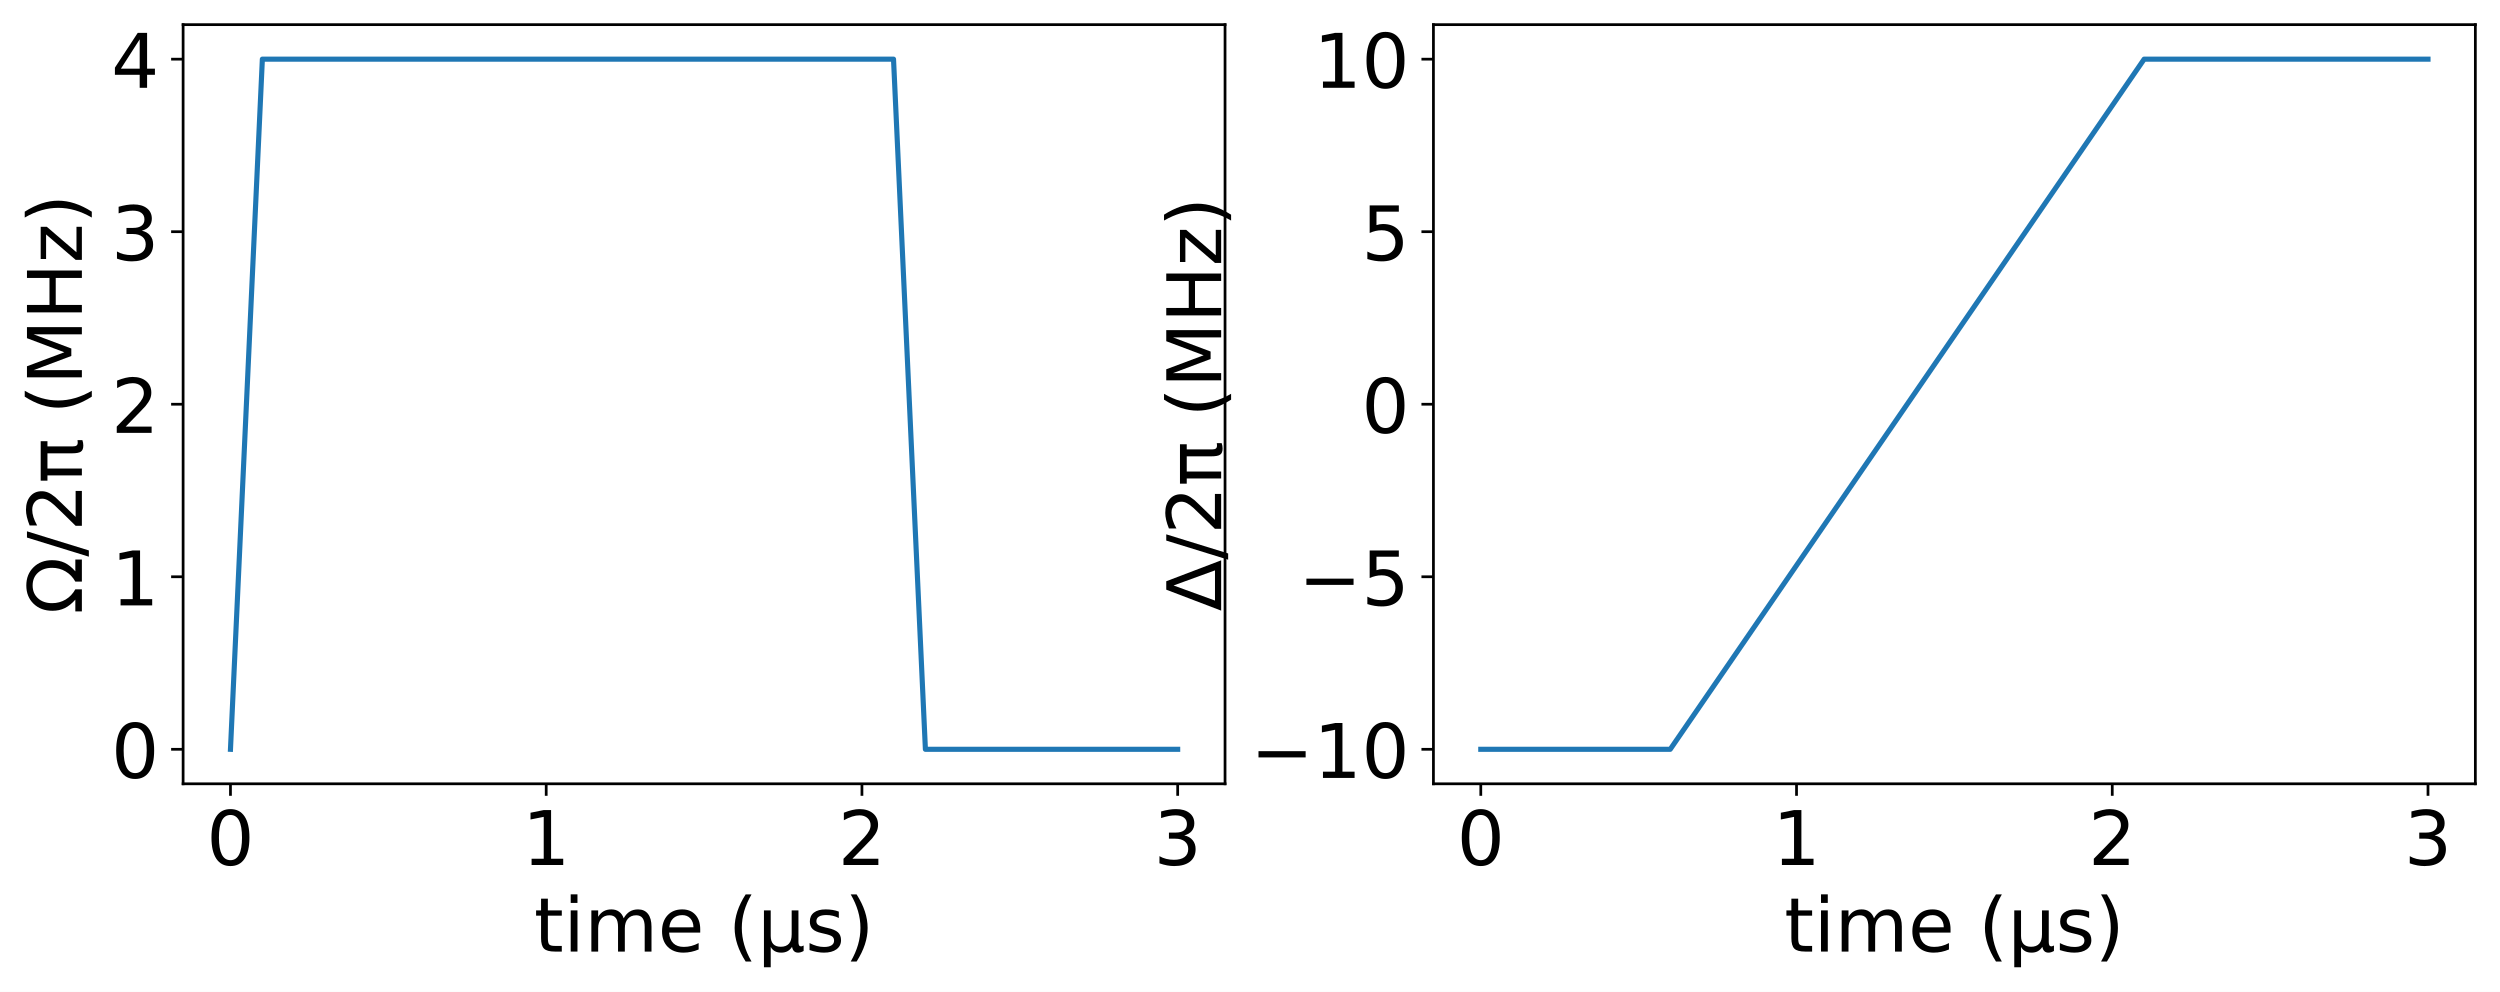
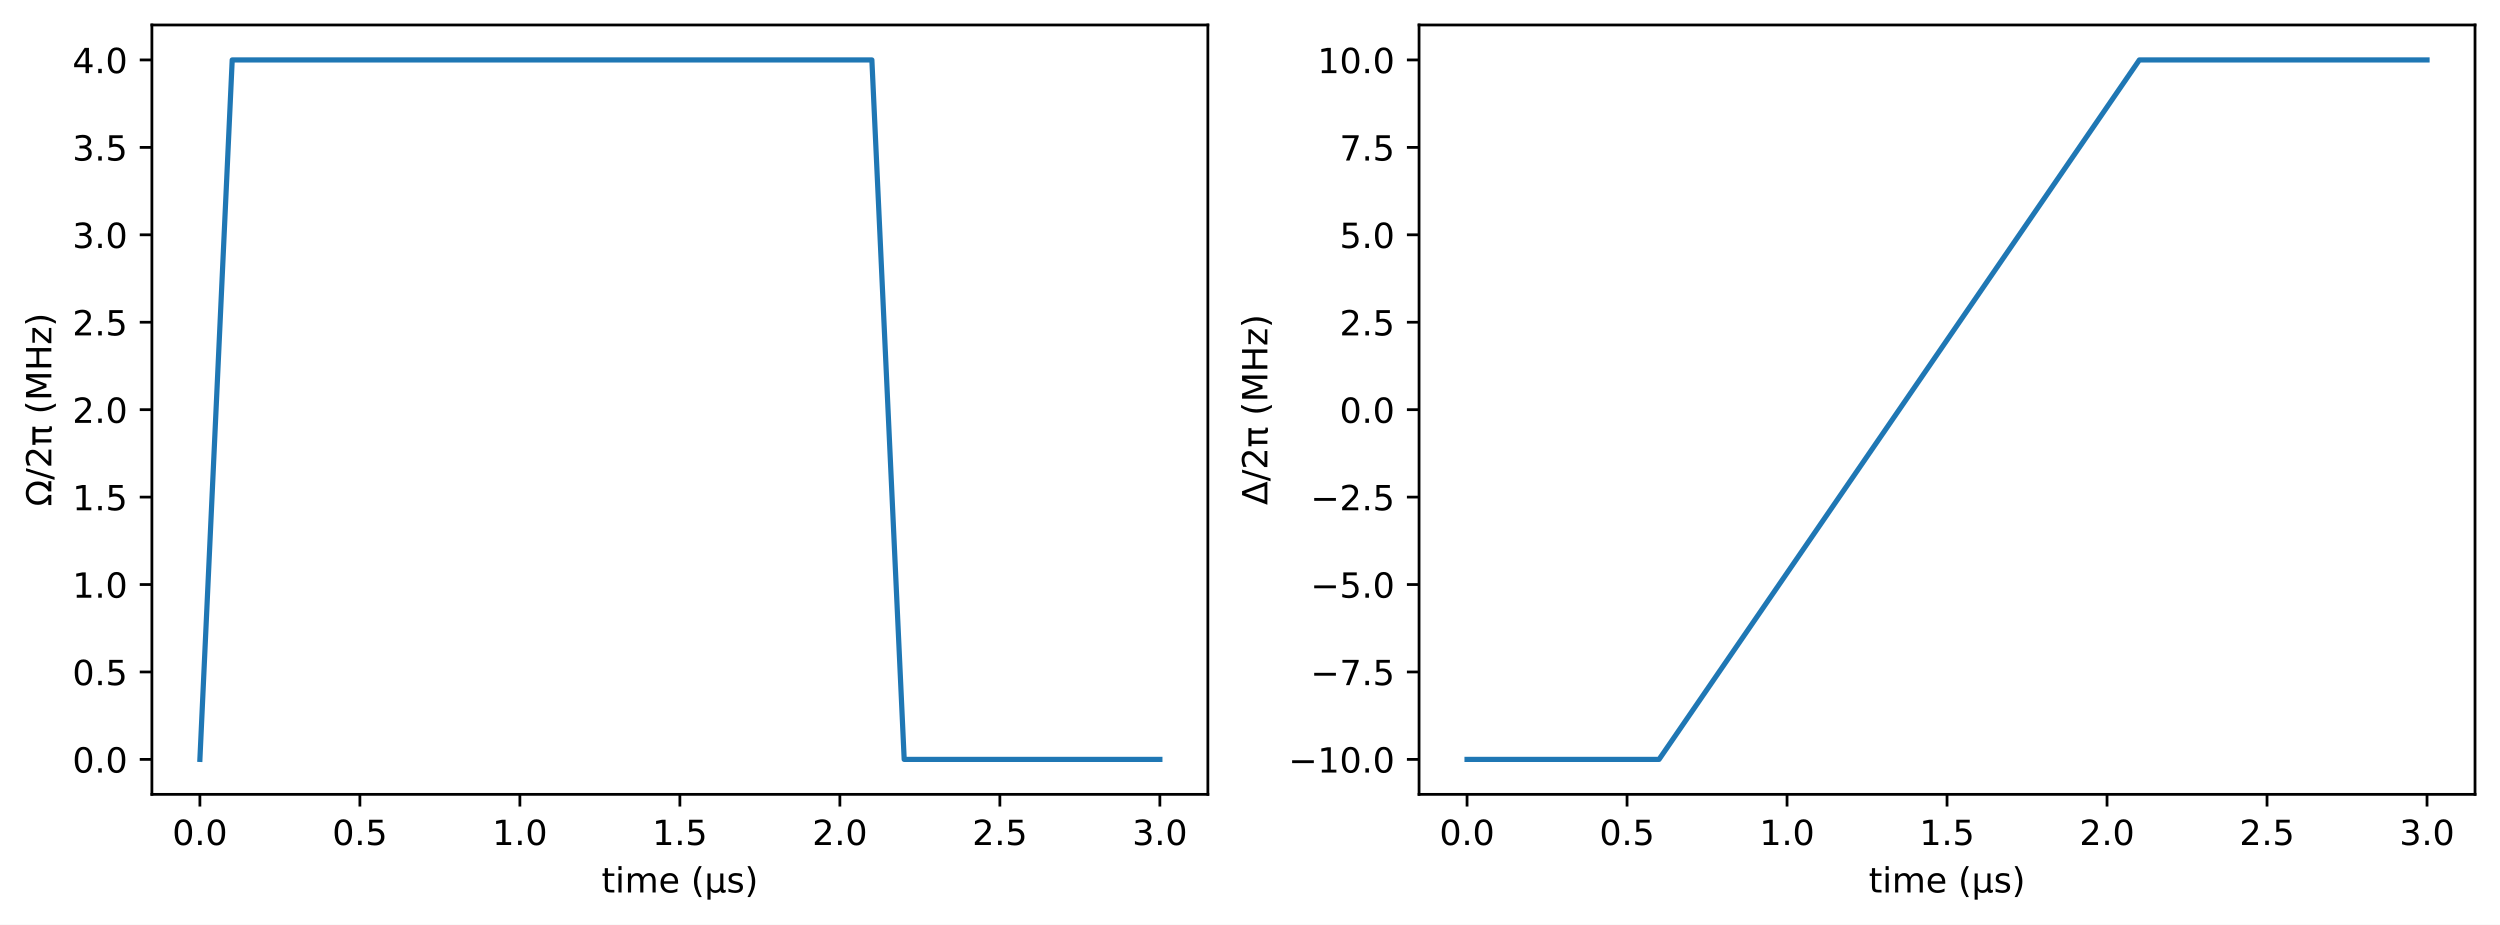
- <svg xmlns="http://www.w3.org/2000/svg" xmlns:xlink="http://www.w3.org/1999/xlink" width="730.289pt" height="289.744pt" viewBox="0 0 730.289 289.744" version="1.1">
+ <svg xmlns="http://www.w3.org/2000/svg" xmlns:xlink="http://www.w3.org/1999/xlink" width="720.581pt" height="266.516pt" viewBox="0 0 720.581 266.516" version="1.1">
  <defs>
    <style type="text/css">*{stroke-linejoin: round; stroke-linecap: butt}</style>
  </defs>
  <g id="figure_1">
    <g id="patch_1">
-       <path d="M 0 289.744  L 730.289 289.744  L 730.289 0  L 0 0  z " style="fill: #ffffff" />
+       <path d="M 0 266.516  L 720.581 266.516  L 720.581 0  L 0 0  z " style="fill: #ffffff" />
    </g>
    <g id="axes_1">
      <g id="patch_2">
-         <path d="M 53.489 228.96  L 357.853 228.96  L 357.853 7.2  L 53.489 7.2  z " style="fill: #ffffff" />
+         <path d="M 43.781 228.96  L 348.145 228.96  L 348.145 7.2  L 43.781 7.2  z " style="fill: #ffffff" />
      </g>
      <g id="matplotlib.axis_1">
        <g id="xtick_1">
          <g id="line2d_1">
            <defs>
-               <path id="m1145c2ca51" d="M 0 0  L 0 3.5  " style="stroke: #000000; stroke-width: 0.8" />
+               <path id="md680f846ae" d="M 0 0  L 0 3.5  " style="stroke: #000000; stroke-width: 0.8" />
            </defs>
            <g>
-               <use xlink:href="#m1145c2ca51" x="67.324" y="228.96" style="stroke: #000000; stroke-width: 0.8" />
+               <use xlink:href="#md680f846ae" x="57.616" y="228.96" style="stroke: #000000; stroke-width: 0.8" />
            </g>
          </g>
          <g id="text_1">
-             <g transform="translate(60.32534 252.6766)scale(0.22 -0.22)">
+             <g transform="translate(49.6644 243.5584)scale(0.1 -0.1)">
              <defs>
                <path id="DejaVuSans-30" d="M 2034 4250  Q 1547 4250 1301 3770  Q 1056 3291 1056 2328  Q 1056 1369 1301 889  Q 1547 409 2034 409  Q 2525 409 2770 889  Q 3016 1369 3016 2328  Q 3016 3291 2770 3770  Q 2525 4250 2034 4250  z M 2034 4750  Q 2819 4750 3233 4129  Q 3647 3509 3647 2328  Q 3647 1150 3233 529  Q 2819 -91 2034 -91  Q 1250 -91 836 529  Q 422 1150 422 2328  Q 422 3509 836 4129  Q 1250 4750 2034 4750  z " transform="scale(0.015625)" />
+                 <path id="DejaVuSans-2e" d="M 684 794  L 1344 794  L 1344 0  L 684 0  L 684 794  z " transform="scale(0.015625)" />
              </defs>
              <use xlink:href="#DejaVuSans-30" />
+               <use xlink:href="#DejaVuSans-2e" x="63.623" />
+               <use xlink:href="#DejaVuSans-30" x="95.41" />
            </g>
          </g>
        </g>
        <g id="xtick_2">
          <g id="line2d_2">
            <g>
-               <use xlink:href="#m1145c2ca51" x="159.555" y="228.96" style="stroke: #000000; stroke-width: 0.8" />
+               <use xlink:href="#md680f846ae" x="103.732" y="228.96" style="stroke: #000000; stroke-width: 0.8" />
            </g>
          </g>
          <g id="text_2">
-             <g transform="translate(152.5567 252.6766)scale(0.22 -0.22)">
-               <defs>
-                 <path id="DejaVuSans-31" d="M 794 531  L 1825 531  L 1825 4091  L 703 3866  L 703 4441  L 1819 4666  L 2450 4666  L 2450 531  L 3481 531  L 3481 0  L 794 0  L 794 531  z " transform="scale(0.015625)" />
-               </defs>
-               <use xlink:href="#DejaVuSans-31" />
+             <g transform="translate(95.7801 243.5584)scale(0.1 -0.1)">
+               <defs>
+                 <path id="DejaVuSans-35" d="M 691 4666  L 3169 4666  L 3169 4134  L 1269 4134  L 1269 2991  Q 1406 3038 1543 3061  Q 1681 3084 1819 3084  Q 2600 3084 3056 2656  Q 3513 2228 3513 1497  Q 3513 744 3044 326  Q 2575 -91 1722 -91  Q 1428 -91 1123 -41  Q 819 9 494 109  L 494 744  Q 775 591 1075 516  Q 1375 441 1709 441  Q 2250 441 2565 725  Q 2881 1009 2881 1497  Q 2881 1984 2565 2268  Q 2250 2553 1709 2553  Q 1456 2553 1204 2497  Q 953 2441 691 2322  L 691 4666  z " transform="scale(0.015625)" />
+               </defs>
+               <use xlink:href="#DejaVuSans-30" />
+               <use xlink:href="#DejaVuSans-2e" x="63.623" />
+               <use xlink:href="#DejaVuSans-35" x="95.41" />
            </g>
          </g>
        </g>
        <g id="xtick_3">
          <g id="line2d_3">
            <g>
-               <use xlink:href="#m1145c2ca51" x="251.787" y="228.96" style="stroke: #000000; stroke-width: 0.8" />
+               <use xlink:href="#md680f846ae" x="149.847" y="228.96" style="stroke: #000000; stroke-width: 0.8" />
            </g>
          </g>
          <g id="text_3">
-             <g transform="translate(244.7881 252.6766)scale(0.22 -0.22)">
-               <defs>
-                 <path id="DejaVuSans-32" d="M 1228 531  L 3431 531  L 3431 0  L 469 0  L 469 531  Q 828 903 1448 1529  Q 2069 2156 2228 2338  Q 2531 2678 2651 2914  Q 2772 3150 2772 3378  Q 2772 3750 2511 3984  Q 2250 4219 1831 4219  Q 1534 4219 1204 4116  Q 875 4013 500 3803  L 500 4441  Q 881 4594 1212 4672  Q 1544 4750 1819 4750  Q 2544 4750 2975 4387  Q 3406 4025 3406 3419  Q 3406 3131 3298 2873  Q 3191 2616 2906 2266  Q 2828 2175 2409 1742  Q 1991 1309 1228 531  z " transform="scale(0.015625)" />
-               </defs>
-               <use xlink:href="#DejaVuSans-32" />
+             <g transform="translate(141.8958 243.5584)scale(0.1 -0.1)">
+               <defs>
+                 <path id="DejaVuSans-31" d="M 794 531  L 1825 531  L 1825 4091  L 703 3866  L 703 4441  L 1819 4666  L 2450 4666  L 2450 531  L 3481 531  L 3481 0  L 794 0  L 794 531  z " transform="scale(0.015625)" />
+               </defs>
+               <use xlink:href="#DejaVuSans-31" />
+               <use xlink:href="#DejaVuSans-2e" x="63.623" />
+               <use xlink:href="#DejaVuSans-30" x="95.41" />
            </g>
          </g>
        </g>
        <g id="xtick_4">
          <g id="line2d_4">
            <g>
-               <use xlink:href="#m1145c2ca51" x="344.018" y="228.96" style="stroke: #000000; stroke-width: 0.8" />
+               <use xlink:href="#md680f846ae" x="195.963" y="228.96" style="stroke: #000000; stroke-width: 0.8" />
            </g>
          </g>
          <g id="text_4">
-             <g transform="translate(337.0196 252.6766)scale(0.22 -0.22)">
+             <g transform="translate(188.0115 243.5584)scale(0.1 -0.1)">
+               <use xlink:href="#DejaVuSans-31" />
+               <use xlink:href="#DejaVuSans-2e" x="63.623" />
+               <use xlink:href="#DejaVuSans-35" x="95.41" />
+             </g>
+           </g>
+         </g>
+         <g id="xtick_5">
+           <g id="line2d_5">
+             <g>
+               <use xlink:href="#md680f846ae" x="242.079" y="228.96" style="stroke: #000000; stroke-width: 0.8" />
+             </g>
+           </g>
+           <g id="text_5">
+             <g transform="translate(234.1272 243.5584)scale(0.1 -0.1)">
+               <defs>
+                 <path id="DejaVuSans-32" d="M 1228 531  L 3431 531  L 3431 0  L 469 0  L 469 531  Q 828 903 1448 1529  Q 2069 2156 2228 2338  Q 2531 2678 2651 2914  Q 2772 3150 2772 3378  Q 2772 3750 2511 3984  Q 2250 4219 1831 4219  Q 1534 4219 1204 4116  Q 875 4013 500 3803  L 500 4441  Q 881 4594 1212 4672  Q 1544 4750 1819 4750  Q 2544 4750 2975 4387  Q 3406 4025 3406 3419  Q 3406 3131 3298 2873  Q 3191 2616 2906 2266  Q 2828 2175 2409 1742  Q 1991 1309 1228 531  z " transform="scale(0.015625)" />
+               </defs>
+               <use xlink:href="#DejaVuSans-32" />
+               <use xlink:href="#DejaVuSans-2e" x="63.623" />
+               <use xlink:href="#DejaVuSans-30" x="95.41" />
+             </g>
+           </g>
+         </g>
+         <g id="xtick_6">
+           <g id="line2d_6">
+             <g>
+               <use xlink:href="#md680f846ae" x="288.194" y="228.96" style="stroke: #000000; stroke-width: 0.8" />
+             </g>
+           </g>
+           <g id="text_6">
+             <g transform="translate(280.2429 243.5584)scale(0.1 -0.1)">
+               <use xlink:href="#DejaVuSans-32" />
+               <use xlink:href="#DejaVuSans-2e" x="63.623" />
+               <use xlink:href="#DejaVuSans-35" x="95.41" />
+             </g>
+           </g>
+         </g>
+         <g id="xtick_7">
+           <g id="line2d_7">
+             <g>
+               <use xlink:href="#md680f846ae" x="334.31" y="228.96" style="stroke: #000000; stroke-width: 0.8" />
+             </g>
+           </g>
+           <g id="text_7">
+             <g transform="translate(326.3586 243.5584)scale(0.1 -0.1)">
              <defs>
                <path id="DejaVuSans-33" d="M 2597 2516  Q 3050 2419 3304 2112  Q 3559 1806 3559 1356  Q 3559 666 3084 287  Q 2609 -91 1734 -91  Q 1441 -91 1130 -33  Q 819 25 488 141  L 488 750  Q 750 597 1062 519  Q 1375 441 1716 441  Q 2309 441 2620 675  Q 2931 909 2931 1356  Q 2931 1769 2642 2001  Q 2353 2234 1838 2234  L 1294 2234  L 1294 2753  L 1863 2753  Q 2328 2753 2575 2939  Q 2822 3125 2822 3475  Q 2822 3834 2567 4026  Q 2313 4219 1838 4219  Q 1578 4219 1281 4162  Q 984 4106 628 3988  L 628 4550  Q 988 4650 1302 4700  Q 1616 4750 1894 4750  Q 2613 4750 3031 4423  Q 3450 4097 3450 3541  Q 3450 3153 3228 2886  Q 3006 2619 2597 2516  z " transform="scale(0.015625)" />
              </defs>
              <use xlink:href="#DejaVuSans-33" />
-             </g>
-           </g>
-         </g>
-         <g id="text_5">
-           <g transform="translate(156.0113 277.9684)scale(0.22 -0.22)">
+               <use xlink:href="#DejaVuSans-2e" x="63.623" />
+               <use xlink:href="#DejaVuSans-30" x="95.41" />
+             </g>
+           </g>
+         </g>
+         <g id="text_8">
+           <g transform="translate(173.3904 257.2366)scale(0.1 -0.1)">
            <defs>
              <path id="DejaVuSans-74" d="M 1172 4494  L 1172 3500  L 2356 3500  L 2356 3053  L 1172 3053  L 1172 1153  Q 1172 725 1289 603  Q 1406 481 1766 481  L 2356 481  L 2356 0  L 1766 0  Q 1100 0 847 248  Q 594 497 594 1153  L 594 3053  L 172 3053  L 172 3500  L 594 3500  L 594 4494  L 1172 4494  z " transform="scale(0.015625)" />
              <path id="DejaVuSans-69" d="M 603 3500  L 1178 3500  L 1178 0  L 603 0  L 603 3500  z M 603 4863  L 1178 4863  L 1178 4134  L 603 4134  L 603 4863  z " transform="scale(0.015625)" />
              <path id="DejaVuSans-6d" d="M 3328 2828  Q 3544 3216 3844 3400  Q 4144 3584 4550 3584  Q 5097 3584 5394 3201  Q 5691 2819 5691 2113  L 5691 0  L 5113 0  L 5113 2094  Q 5113 2597 4934 2840  Q 4756 3084 4391 3084  Q 3944 3084 3684 2787  Q 3425 2491 3425 1978  L 3425 0  L 2847 0  L 2847 2094  Q 2847 2600 2669 2842  Q 2491 3084 2119 3084  Q 1678 3084 1418 2786  Q 1159 2488 1159 1978  L 1159 0  L 581 0  L 581 3500  L 1159 3500  L 1159 2956  Q 1356 3278 1631 3431  Q 1906 3584 2284 3584  Q 2666 3584 2933 3390  Q 3200 3197 3328 2828  z " transform="scale(0.015625)" />
              <path id="DejaVuSans-65" d="M 3597 1894  L 3597 1613  L 953 1613  Q 991 1019 1311 708  Q 1631 397 2203 397  Q 2534 397 2845 478  Q 3156 559 3463 722  L 3463 178  Q 3153 47 2828 -22  Q 2503 -91 2169 -91  Q 1331 -91 842 396  Q 353 884 353 1716  Q 353 2575 817 3079  Q 1281 3584 2069 3584  Q 2775 3584 3186 3129  Q 3597 2675 3597 1894  z M 3022 2063  Q 3016 2534 2758 2815  Q 2500 3097 2075 3097  Q 1594 3097 1305 2825  Q 1016 2553 972 2059  L 3022 2063  z " transform="scale(0.015625)" />
              <path id="DejaVuSans-20" transform="scale(0.015625)" />
              <path id="DejaVuSans-28" d="M 1984 4856  Q 1566 4138 1362 3434  Q 1159 2731 1159 2009  Q 1159 1288 1364 580  Q 1569 -128 1984 -844  L 1484 -844  Q 1016 -109 783 600  Q 550 1309 550 2009  Q 550 2706 781 3412  Q 1013 4119 1484 4856  L 1984 4856  z " transform="scale(0.015625)" />
              <path id="DejaVuSans-3bc" d="M 544 -1331  L 544 3500  L 1119 3500  L 1119 1325  Q 1119 872 1334 640  Q 1550 409 1972 409  Q 2434 409 2667 671  Q 2900 934 2900 1459  L 2900 3500  L 3475 3500  L 3475 806  Q 3475 619 3529 530  Q 3584 441 3700 441  Q 3728 441 3778 458  Q 3828 475 3916 513  L 3916 50  Q 3788 -22 3673 -56  Q 3559 -91 3450 -91  Q 3234 -91 3106 31  Q 2978 153 2931 403  Q 2775 156 2548 32  Q 2322 -91 2016 -91  Q 1697 -91 1473 31  Q 1250 153 1119 397  L 1119 -1331  L 544 -1331  z " transform="scale(0.015625)" />
              <path id="DejaVuSans-73" d="M 2834 3397  L 2834 2853  Q 2591 2978 2328 3040  Q 2066 3103 1784 3103  Q 1356 3103 1142 2972  Q 928 2841 928 2578  Q 928 2378 1081 2264  Q 1234 2150 1697 2047  L 1894 2003  Q 2506 1872 2764 1633  Q 3022 1394 3022 966  Q 3022 478 2636 193  Q 2250 -91 1575 -91  Q 1294 -91 989 -36  Q 684 19 347 128  L 347 722  Q 666 556 975 473  Q 1284 391 1588 391  Q 1994 391 2212 530  Q 2431 669 2431 922  Q 2431 1156 2273 1281  Q 2116 1406 1581 1522  L 1381 1569  Q 847 1681 609 1914  Q 372 2147 372 2553  Q 372 3047 722 3315  Q 1072 3584 1716 3584  Q 2034 3584 2315 3537  Q 2597 3491 2834 3397  z " transform="scale(0.015625)" />
              <path id="DejaVuSans-29" d="M 513 4856  L 1013 4856  Q 1481 4119 1714 3412  Q 1947 2706 1947 2009  Q 1947 1309 1714 600  Q 1481 -109 1013 -844  L 513 -844  Q 928 -128 1133 580  Q 1338 1288 1338 2009  Q 1338 2731 1133 3434  Q 928 4138 513 4856  z " transform="scale(0.015625)" />
            </defs>
            <use xlink:href="#DejaVuSans-74" />
            <use xlink:href="#DejaVuSans-69" x="39.209" />
            <use xlink:href="#DejaVuSans-6d" x="66.992" />
            <use xlink:href="#DejaVuSans-65" x="164.404" />
            <use xlink:href="#DejaVuSans-20" x="225.928" />
            <use xlink:href="#DejaVuSans-28" x="257.715" />
            <use xlink:href="#DejaVuSans-3bc" x="296.729" />
            <use xlink:href="#DejaVuSans-73" x="360.352" />
            <use xlink:href="#DejaVuSans-29" x="412.451" />
          </g>
        </g>
      </g>
      <g id="matplotlib.axis_2">
        <g id="ytick_1">
-           <g id="line2d_5">
+           <g id="line2d_8">
            <defs>
-               <path id="mf7f4284cff" d="M 0 0  L -3.5 0  " style="stroke: #000000; stroke-width: 0.8" />
+               <path id="m867aae060e" d="M 0 0  L -3.5 0  " style="stroke: #000000; stroke-width: 0.8" />
            </defs>
            <g>
-               <use xlink:href="#mf7f4284cff" x="53.489" y="218.88" style="stroke: #000000; stroke-width: 0.8" />
-             </g>
-           </g>
-           <g id="text_6">
-             <g transform="translate(32.49188 227.2383)scale(0.22 -0.22)">
+               <use xlink:href="#m867aae060e" x="43.781" y="218.88" style="stroke: #000000; stroke-width: 0.8" />
+             </g>
+           </g>
+           <g id="text_9">
+             <g transform="translate(20.87813 222.6792)scale(0.1 -0.1)">
              <use xlink:href="#DejaVuSans-30" />
+               <use xlink:href="#DejaVuSans-2e" x="63.623" />
+               <use xlink:href="#DejaVuSans-30" x="95.41" />
            </g>
          </g>
        </g>
        <g id="ytick_2">
-           <g id="line2d_6">
-             <g>
-               <use xlink:href="#mf7f4284cff" x="53.489" y="168.48" style="stroke: #000000; stroke-width: 0.8" />
-             </g>
-           </g>
-           <g id="text_7">
-             <g transform="translate(32.49188 176.8383)scale(0.22 -0.22)">
+           <g id="line2d_9">
+             <g>
+               <use xlink:href="#m867aae060e" x="43.781" y="193.68" style="stroke: #000000; stroke-width: 0.8" />
+             </g>
+           </g>
+           <g id="text_10">
+             <g transform="translate(20.87813 197.4792)scale(0.1 -0.1)">
+               <use xlink:href="#DejaVuSans-30" />
+               <use xlink:href="#DejaVuSans-2e" x="63.623" />
+               <use xlink:href="#DejaVuSans-35" x="95.41" />
+             </g>
+           </g>
+         </g>
+         <g id="ytick_3">
+           <g id="line2d_10">
+             <g>
+               <use xlink:href="#m867aae060e" x="43.781" y="168.48" style="stroke: #000000; stroke-width: 0.8" />
+             </g>
+           </g>
+           <g id="text_11">
+             <g transform="translate(20.87813 172.2792)scale(0.1 -0.1)">
              <use xlink:href="#DejaVuSans-31" />
-             </g>
-           </g>
-         </g>
-         <g id="ytick_3">
-           <g id="line2d_7">
-             <g>
-               <use xlink:href="#mf7f4284cff" x="53.489" y="118.08" style="stroke: #000000; stroke-width: 0.8" />
-             </g>
-           </g>
-           <g id="text_8">
-             <g transform="translate(32.49188 126.4383)scale(0.22 -0.22)">
+               <use xlink:href="#DejaVuSans-2e" x="63.623" />
+               <use xlink:href="#DejaVuSans-30" x="95.41" />
+             </g>
+           </g>
+         </g>
+         <g id="ytick_4">
+           <g id="line2d_11">
+             <g>
+               <use xlink:href="#m867aae060e" x="43.781" y="143.28" style="stroke: #000000; stroke-width: 0.8" />
+             </g>
+           </g>
+           <g id="text_12">
+             <g transform="translate(20.87813 147.0792)scale(0.1 -0.1)">
+               <use xlink:href="#DejaVuSans-31" />
+               <use xlink:href="#DejaVuSans-2e" x="63.623" />
+               <use xlink:href="#DejaVuSans-35" x="95.41" />
+             </g>
+           </g>
+         </g>
+         <g id="ytick_5">
+           <g id="line2d_12">
+             <g>
+               <use xlink:href="#m867aae060e" x="43.781" y="118.08" style="stroke: #000000; stroke-width: 0.8" />
+             </g>
+           </g>
+           <g id="text_13">
+             <g transform="translate(20.87813 121.8792)scale(0.1 -0.1)">
              <use xlink:href="#DejaVuSans-32" />
-             </g>
-           </g>
-         </g>
-         <g id="ytick_4">
-           <g id="line2d_8">
-             <g>
-               <use xlink:href="#mf7f4284cff" x="53.489" y="67.68" style="stroke: #000000; stroke-width: 0.8" />
-             </g>
-           </g>
-           <g id="text_9">
-             <g transform="translate(32.49188 76.03828)scale(0.22 -0.22)">
+               <use xlink:href="#DejaVuSans-2e" x="63.623" />
+               <use xlink:href="#DejaVuSans-30" x="95.41" />
+             </g>
+           </g>
+         </g>
+         <g id="ytick_6">
+           <g id="line2d_13">
+             <g>
+               <use xlink:href="#m867aae060e" x="43.781" y="92.88" style="stroke: #000000; stroke-width: 0.8" />
+             </g>
+           </g>
+           <g id="text_14">
+             <g transform="translate(20.87813 96.67922)scale(0.1 -0.1)">
+               <use xlink:href="#DejaVuSans-32" />
+               <use xlink:href="#DejaVuSans-2e" x="63.623" />
+               <use xlink:href="#DejaVuSans-35" x="95.41" />
+             </g>
+           </g>
+         </g>
+         <g id="ytick_7">
+           <g id="line2d_14">
+             <g>
+               <use xlink:href="#m867aae060e" x="43.781" y="67.68" style="stroke: #000000; stroke-width: 0.8" />
+             </g>
+           </g>
+           <g id="text_15">
+             <g transform="translate(20.87813 71.47922)scale(0.1 -0.1)">
              <use xlink:href="#DejaVuSans-33" />
-             </g>
-           </g>
-         </g>
-         <g id="ytick_5">
-           <g id="line2d_9">
-             <g>
-               <use xlink:href="#mf7f4284cff" x="53.489" y="17.28" style="stroke: #000000; stroke-width: 0.8" />
-             </g>
-           </g>
-           <g id="text_10">
-             <g transform="translate(32.49188 25.63828)scale(0.22 -0.22)">
+               <use xlink:href="#DejaVuSans-2e" x="63.623" />
+               <use xlink:href="#DejaVuSans-30" x="95.41" />
+             </g>
+           </g>
+         </g>
+         <g id="ytick_8">
+           <g id="line2d_15">
+             <g>
+               <use xlink:href="#m867aae060e" x="43.781" y="42.48" style="stroke: #000000; stroke-width: 0.8" />
+             </g>
+           </g>
+           <g id="text_16">
+             <g transform="translate(20.87813 46.27922)scale(0.1 -0.1)">
+               <use xlink:href="#DejaVuSans-33" />
+               <use xlink:href="#DejaVuSans-2e" x="63.623" />
+               <use xlink:href="#DejaVuSans-35" x="95.41" />
+             </g>
+           </g>
+         </g>
+         <g id="ytick_9">
+           <g id="line2d_16">
+             <g>
+               <use xlink:href="#m867aae060e" x="43.781" y="17.28" style="stroke: #000000; stroke-width: 0.8" />
+             </g>
+           </g>
+           <g id="text_17">
+             <g transform="translate(20.87813 21.07922)scale(0.1 -0.1)">
              <defs>
                <path id="DejaVuSans-34" d="M 2419 4116  L 825 1625  L 2419 1625  L 2419 4116  z M 2253 4666  L 3047 4666  L 3047 1625  L 3713 1625  L 3713 1100  L 3047 1100  L 3047 0  L 2419 0  L 2419 1100  L 313 1100  L 313 1709  L 2253 4666  z " transform="scale(0.015625)" />
              </defs>
              <use xlink:href="#DejaVuSans-34" />
-             </g>
-           </g>
-         </g>
-         <g id="text_11">
-           <g transform="translate(23.91656 179.4291)rotate(-90)scale(0.22 -0.22)">
+               <use xlink:href="#DejaVuSans-2e" x="63.623" />
+               <use xlink:href="#DejaVuSans-30" x="95.41" />
+             </g>
+           </g>
+         </g>
+         <g id="text_18">
+           <g transform="translate(14.79844 145.9659)rotate(-90)scale(0.1 -0.1)">
            <defs>
              <path id="DejaVuSans-3a9" d="M 4647 556  L 4647 0  L 2772 0  L 2772 556  Q 3325 859 3634 1378  Q 3944 1897 3944 2528  Q 3944 3278 3531 3731  Q 3119 4184 2444 4184  Q 1769 4184 1355 3729  Q 941 3275 941 2528  Q 941 1897 1250 1378  Q 1563 859 2119 556  L 2119 0  L 244 0  L 244 556  L 1241 556  Q 747 991 519 1456  Q 294 1922 294 2497  Q 294 3491 894 4106  Q 1491 4722 2444 4722  Q 3391 4722 3994 4106  Q 4594 3494 4594 2528  Q 4594 1922 4372 1459  Q 4150 997 3647 556  L 4647 556  z " transform="scale(0.015625)" />
              <path id="DejaVuSans-2f" d="M 1625 4666  L 2156 4666  L 531 -594  L 0 -594  L 1625 4666  z " transform="scale(0.015625)" />
              <path id="DejaVuSans-3c0" d="M 231 3500  L 3584 3500  L 3584 2925  L 3144 2925  L 3144 775  Q 3144 550 3220 451  Q 3297 353 3469 353  Q 3516 353 3584 361  Q 3653 369 3675 372  L 3675 -44  Q 3566 -84 3450 -103  Q 3334 -122 3219 -122  Q 2844 -122 2700 83  Q 2556 288 2556 838  L 2556 2925  L 1266 2925  L 1266 0  L 678 0  L 678 2925  L 231 2925  L 231 3500  z " transform="scale(0.015625)" />
              <path id="DejaVuSans-4d" d="M 628 4666  L 1569 4666  L 2759 1491  L 3956 4666  L 4897 4666  L 4897 0  L 4281 0  L 4281 4097  L 3078 897  L 2444 897  L 1241 4097  L 1241 0  L 628 0  L 628 4666  z " transform="scale(0.015625)" />
              <path id="DejaVuSans-48" d="M 628 4666  L 1259 4666  L 1259 2753  L 3553 2753  L 3553 4666  L 4184 4666  L 4184 0  L 3553 0  L 3553 2222  L 1259 2222  L 1259 0  L 628 0  L 628 4666  z " transform="scale(0.015625)" />
              <path id="DejaVuSans-7a" d="M 353 3500  L 3084 3500  L 3084 2975  L 922 459  L 3084 459  L 3084 0  L 275 0  L 275 525  L 2438 3041  L 353 3041  L 353 3500  z " transform="scale(0.015625)" />
            </defs>
            <use xlink:href="#DejaVuSans-3a9" />
            <use xlink:href="#DejaVuSans-2f" x="76.416" />
            <use xlink:href="#DejaVuSans-32" x="110.107" />
            <use xlink:href="#DejaVuSans-3c0" x="173.73" />
            <use xlink:href="#DejaVuSans-20" x="233.936" />
            <use xlink:href="#DejaVuSans-28" x="265.723" />
            <use xlink:href="#DejaVuSans-4d" x="304.736" />
            <use xlink:href="#DejaVuSans-48" x="391.016" />
            <use xlink:href="#DejaVuSans-7a" x="466.211" />
            <use xlink:href="#DejaVuSans-29" x="518.701" />
          </g>
        </g>
      </g>
-       <g id="line2d_10">
-         <path d="M 67.324 218.88  L 76.639 17.28  L 261.01 17.28  L 270.325 218.88  L 344.018 218.88  L 344.018 218.88  " clip-path="url(#pf70de8eed9)" style="fill: none; stroke: #1f77b4; stroke-width: 1.5; stroke-linecap: square" />
+       <g id="line2d_17">
+         <path d="M 57.616 218.88  L 66.931 17.28  L 251.302 17.28  L 260.617 218.88  L 334.31 218.88  L 334.31 218.88  " clip-path="url(#p0dbd933eef)" style="fill: none; stroke: #1f77b4; stroke-width: 1.5; stroke-linecap: square" />
      </g>
      <g id="patch_3">
-         <path d="M 53.489 228.96  L 53.489 7.2  " style="fill: none; stroke: #000000; stroke-width: 0.8; stroke-linejoin: miter; stroke-linecap: square" />
+         <path d="M 43.781 228.96  L 43.781 7.2  " style="fill: none; stroke: #000000; stroke-width: 0.8; stroke-linejoin: miter; stroke-linecap: square" />
      </g>
      <g id="patch_4">
-         <path d="M 357.853 228.96  L 357.853 7.2  " style="fill: none; stroke: #000000; stroke-width: 0.8; stroke-linejoin: miter; stroke-linecap: square" />
+         <path d="M 348.145 228.96  L 348.145 7.2  " style="fill: none; stroke: #000000; stroke-width: 0.8; stroke-linejoin: miter; stroke-linecap: square" />
      </g>
      <g id="patch_5">
-         <path d="M 53.489 228.96  L 357.853 228.96  " style="fill: none; stroke: #000000; stroke-width: 0.8; stroke-linejoin: miter; stroke-linecap: square" />
+         <path d="M 43.781 228.96  L 348.145 228.96  " style="fill: none; stroke: #000000; stroke-width: 0.8; stroke-linejoin: miter; stroke-linecap: square" />
      </g>
      <g id="patch_6">
-         <path d="M 53.489 7.2  L 357.853 7.2  " style="fill: none; stroke: #000000; stroke-width: 0.8; stroke-linejoin: miter; stroke-linecap: square" />
+         <path d="M 43.781 7.2  L 348.145 7.2  " style="fill: none; stroke: #000000; stroke-width: 0.8; stroke-linejoin: miter; stroke-linecap: square" />
      </g>
    </g>
    <g id="axes_2">
      <g id="patch_7">
-         <path d="M 418.726 228.96  L 723.089 228.96  L 723.089 7.2  L 418.726 7.2  z " style="fill: #ffffff" />
+         <path d="M 409.018 228.96  L 713.381 228.96  L 713.381 7.2  L 409.018 7.2  z " style="fill: #ffffff" />
      </g>
      <g id="matplotlib.axis_3">
-         <g id="xtick_5">
-           <g id="line2d_11">
-             <g>
-               <use xlink:href="#m1145c2ca51" x="432.56" y="228.96" style="stroke: #000000; stroke-width: 0.8" />
-             </g>
-           </g>
-           <g id="text_12">
-             <g transform="translate(425.5617 252.6766)scale(0.22 -0.22)">
+         <g id="xtick_8">
+           <g id="line2d_18">
+             <g>
+               <use xlink:href="#md680f846ae" x="422.852" y="228.96" style="stroke: #000000; stroke-width: 0.8" />
+             </g>
+           </g>
+           <g id="text_19">
+             <g transform="translate(414.9008 243.5584)scale(0.1 -0.1)">
              <use xlink:href="#DejaVuSans-30" />
-             </g>
-           </g>
-         </g>
-         <g id="xtick_6">
-           <g id="line2d_12">
-             <g>
-               <use xlink:href="#m1145c2ca51" x="524.792" y="228.96" style="stroke: #000000; stroke-width: 0.8" />
-             </g>
-           </g>
-           <g id="text_13">
-             <g transform="translate(517.7931 252.6766)scale(0.22 -0.22)">
+               <use xlink:href="#DejaVuSans-2e" x="63.623" />
+               <use xlink:href="#DejaVuSans-30" x="95.41" />
+             </g>
+           </g>
+         </g>
+         <g id="xtick_9">
+           <g id="line2d_19">
+             <g>
+               <use xlink:href="#md680f846ae" x="468.968" y="228.96" style="stroke: #000000; stroke-width: 0.8" />
+             </g>
+           </g>
+           <g id="text_20">
+             <g transform="translate(461.0165 243.5584)scale(0.1 -0.1)">
+               <use xlink:href="#DejaVuSans-30" />
+               <use xlink:href="#DejaVuSans-2e" x="63.623" />
+               <use xlink:href="#DejaVuSans-35" x="95.41" />
+             </g>
+           </g>
+         </g>
+         <g id="xtick_10">
+           <g id="line2d_20">
+             <g>
+               <use xlink:href="#md680f846ae" x="515.084" y="228.96" style="stroke: #000000; stroke-width: 0.8" />
+             </g>
+           </g>
+           <g id="text_21">
+             <g transform="translate(507.1322 243.5584)scale(0.1 -0.1)">
              <use xlink:href="#DejaVuSans-31" />
-             </g>
-           </g>
-         </g>
-         <g id="xtick_7">
-           <g id="line2d_13">
-             <g>
-               <use xlink:href="#m1145c2ca51" x="617.023" y="228.96" style="stroke: #000000; stroke-width: 0.8" />
-             </g>
-           </g>
-           <g id="text_14">
-             <g transform="translate(610.0245 252.6766)scale(0.22 -0.22)">
+               <use xlink:href="#DejaVuSans-2e" x="63.623" />
+               <use xlink:href="#DejaVuSans-30" x="95.41" />
+             </g>
+           </g>
+         </g>
+         <g id="xtick_11">
+           <g id="line2d_21">
+             <g>
+               <use xlink:href="#md680f846ae" x="561.199" y="228.96" style="stroke: #000000; stroke-width: 0.8" />
+             </g>
+           </g>
+           <g id="text_22">
+             <g transform="translate(553.2479 243.5584)scale(0.1 -0.1)">
+               <use xlink:href="#DejaVuSans-31" />
+               <use xlink:href="#DejaVuSans-2e" x="63.623" />
+               <use xlink:href="#DejaVuSans-35" x="95.41" />
+             </g>
+           </g>
+         </g>
+         <g id="xtick_12">
+           <g id="line2d_22">
+             <g>
+               <use xlink:href="#md680f846ae" x="607.315" y="228.96" style="stroke: #000000; stroke-width: 0.8" />
+             </g>
+           </g>
+           <g id="text_23">
+             <g transform="translate(599.3636 243.5584)scale(0.1 -0.1)">
              <use xlink:href="#DejaVuSans-32" />
-             </g>
-           </g>
-         </g>
-         <g id="xtick_8">
-           <g id="line2d_14">
-             <g>
-               <use xlink:href="#m1145c2ca51" x="709.255" y="228.96" style="stroke: #000000; stroke-width: 0.8" />
-             </g>
-           </g>
-           <g id="text_15">
-             <g transform="translate(702.2559 252.6766)scale(0.22 -0.22)">
+               <use xlink:href="#DejaVuSans-2e" x="63.623" />
+               <use xlink:href="#DejaVuSans-30" x="95.41" />
+             </g>
+           </g>
+         </g>
+         <g id="xtick_13">
+           <g id="line2d_23">
+             <g>
+               <use xlink:href="#md680f846ae" x="653.431" y="228.96" style="stroke: #000000; stroke-width: 0.8" />
+             </g>
+           </g>
+           <g id="text_24">
+             <g transform="translate(645.4793 243.5584)scale(0.1 -0.1)">
+               <use xlink:href="#DejaVuSans-32" />
+               <use xlink:href="#DejaVuSans-2e" x="63.623" />
+               <use xlink:href="#DejaVuSans-35" x="95.41" />
+             </g>
+           </g>
+         </g>
+         <g id="xtick_14">
+           <g id="line2d_24">
+             <g>
+               <use xlink:href="#md680f846ae" x="699.547" y="228.96" style="stroke: #000000; stroke-width: 0.8" />
+             </g>
+           </g>
+           <g id="text_25">
+             <g transform="translate(691.595 243.5584)scale(0.1 -0.1)">
              <use xlink:href="#DejaVuSans-33" />
-             </g>
-           </g>
-         </g>
-         <g id="text_16">
-           <g transform="translate(521.2477 277.9684)scale(0.22 -0.22)">
+               <use xlink:href="#DejaVuSans-2e" x="63.623" />
+               <use xlink:href="#DejaVuSans-30" x="95.41" />
+             </g>
+           </g>
+         </g>
+         <g id="text_26">
+           <g transform="translate(538.6268 257.2366)scale(0.1 -0.1)">
            <use xlink:href="#DejaVuSans-74" />
            <use xlink:href="#DejaVuSans-69" x="39.209" />
            <use xlink:href="#DejaVuSans-6d" x="66.992" />
            <use xlink:href="#DejaVuSans-65" x="164.404" />
            <use xlink:href="#DejaVuSans-20" x="225.928" />
            <use xlink:href="#DejaVuSans-28" x="257.715" />
            <use xlink:href="#DejaVuSans-3bc" x="296.729" />
            <use xlink:href="#DejaVuSans-73" x="360.352" />
            <use xlink:href="#DejaVuSans-29" x="412.451" />
          </g>
        </g>
      </g>
      <g id="matplotlib.axis_4">
-         <g id="ytick_6">
-           <g id="line2d_15">
-             <g>
-               <use xlink:href="#mf7f4284cff" x="418.726" y="218.88" style="stroke: #000000; stroke-width: 0.8" />
-             </g>
-           </g>
-           <g id="text_17">
-             <g transform="translate(365.2954 227.2383)scale(0.22 -0.22)">
+         <g id="ytick_10">
+           <g id="line2d_25">
+             <g>
+               <use xlink:href="#m867aae060e" x="409.018" y="218.88" style="stroke: #000000; stroke-width: 0.8" />
+             </g>
+           </g>
+           <g id="text_27">
+             <g transform="translate(371.3723 222.6792)scale(0.1 -0.1)">
              <defs>
                <path id="DejaVuSans-2212" d="M 678 2272  L 4684 2272  L 4684 1741  L 678 1741  L 678 2272  z " transform="scale(0.015625)" />
              </defs>
              <use xlink:href="#DejaVuSans-2212" />
              <use xlink:href="#DejaVuSans-31" x="83.789" />
              <use xlink:href="#DejaVuSans-30" x="147.412" />
-             </g>
-           </g>
-         </g>
-         <g id="ytick_7">
-           <g id="line2d_16">
-             <g>
-               <use xlink:href="#mf7f4284cff" x="418.726" y="168.48" style="stroke: #000000; stroke-width: 0.8" />
-             </g>
-           </g>
-           <g id="text_18">
-             <g transform="translate(379.2929 176.8383)scale(0.22 -0.22)">
-               <defs>
-                 <path id="DejaVuSans-35" d="M 691 4666  L 3169 4666  L 3169 4134  L 1269 4134  L 1269 2991  Q 1406 3038 1543 3061  Q 1681 3084 1819 3084  Q 2600 3084 3056 2656  Q 3513 2228 3513 1497  Q 3513 744 3044 326  Q 2575 -91 1722 -91  Q 1428 -91 1123 -41  Q 819 9 494 109  L 494 744  Q 775 591 1075 516  Q 1375 441 1709 441  Q 2250 441 2565 725  Q 2881 1009 2881 1497  Q 2881 1984 2565 2268  Q 2250 2553 1709 2553  Q 1456 2553 1204 2497  Q 953 2441 691 2322  L 691 4666  z " transform="scale(0.015625)" />
-               </defs>
+               <use xlink:href="#DejaVuSans-2e" x="211.035" />
+               <use xlink:href="#DejaVuSans-30" x="242.822" />
+             </g>
+           </g>
+         </g>
+         <g id="ytick_11">
+           <g id="line2d_26">
+             <g>
+               <use xlink:href="#m867aae060e" x="409.018" y="193.68" style="stroke: #000000; stroke-width: 0.8" />
+             </g>
+           </g>
+           <g id="text_28">
+             <g transform="translate(377.7348 197.4792)scale(0.1 -0.1)">
+               <defs>
+                 <path id="DejaVuSans-37" d="M 525 4666  L 3525 4666  L 3525 4397  L 1831 0  L 1172 0  L 2766 4134  L 525 4134  L 525 4666  z " transform="scale(0.015625)" />
+               </defs>
+               <use xlink:href="#DejaVuSans-2212" />
+               <use xlink:href="#DejaVuSans-37" x="83.789" />
+               <use xlink:href="#DejaVuSans-2e" x="147.412" />
+               <use xlink:href="#DejaVuSans-35" x="179.199" />
+             </g>
+           </g>
+         </g>
+         <g id="ytick_12">
+           <g id="line2d_27">
+             <g>
+               <use xlink:href="#m867aae060e" x="409.018" y="168.48" style="stroke: #000000; stroke-width: 0.8" />
+             </g>
+           </g>
+           <g id="text_29">
+             <g transform="translate(377.7348 172.2792)scale(0.1 -0.1)">
              <use xlink:href="#DejaVuSans-2212" />
              <use xlink:href="#DejaVuSans-35" x="83.789" />
-             </g>
-           </g>
-         </g>
-         <g id="ytick_8">
-           <g id="line2d_17">
-             <g>
-               <use xlink:href="#mf7f4284cff" x="418.726" y="118.08" style="stroke: #000000; stroke-width: 0.8" />
-             </g>
-           </g>
-           <g id="text_19">
-             <g transform="translate(397.7282 126.4383)scale(0.22 -0.22)">
+               <use xlink:href="#DejaVuSans-2e" x="147.412" />
+               <use xlink:href="#DejaVuSans-30" x="179.199" />
+             </g>
+           </g>
+         </g>
+         <g id="ytick_13">
+           <g id="line2d_28">
+             <g>
+               <use xlink:href="#m867aae060e" x="409.018" y="143.28" style="stroke: #000000; stroke-width: 0.8" />
+             </g>
+           </g>
+           <g id="text_30">
+             <g transform="translate(377.7348 147.0792)scale(0.1 -0.1)">
+               <use xlink:href="#DejaVuSans-2212" />
+               <use xlink:href="#DejaVuSans-32" x="83.789" />
+               <use xlink:href="#DejaVuSans-2e" x="147.412" />
+               <use xlink:href="#DejaVuSans-35" x="179.199" />
+             </g>
+           </g>
+         </g>
+         <g id="ytick_14">
+           <g id="line2d_29">
+             <g>
+               <use xlink:href="#m867aae060e" x="409.018" y="118.08" style="stroke: #000000; stroke-width: 0.8" />
+             </g>
+           </g>
+           <g id="text_31">
+             <g transform="translate(386.1145 121.8792)scale(0.1 -0.1)">
              <use xlink:href="#DejaVuSans-30" />
-             </g>
-           </g>
-         </g>
-         <g id="ytick_9">
-           <g id="line2d_18">
-             <g>
-               <use xlink:href="#mf7f4284cff" x="418.726" y="67.68" style="stroke: #000000; stroke-width: 0.8" />
-             </g>
-           </g>
-           <g id="text_20">
-             <g transform="translate(397.7282 76.03828)scale(0.22 -0.22)">
+               <use xlink:href="#DejaVuSans-2e" x="63.623" />
+               <use xlink:href="#DejaVuSans-30" x="95.41" />
+             </g>
+           </g>
+         </g>
+         <g id="ytick_15">
+           <g id="line2d_30">
+             <g>
+               <use xlink:href="#m867aae060e" x="409.018" y="92.88" style="stroke: #000000; stroke-width: 0.8" />
+             </g>
+           </g>
+           <g id="text_32">
+             <g transform="translate(386.1145 96.67922)scale(0.1 -0.1)">
+               <use xlink:href="#DejaVuSans-32" />
+               <use xlink:href="#DejaVuSans-2e" x="63.623" />
+               <use xlink:href="#DejaVuSans-35" x="95.41" />
+             </g>
+           </g>
+         </g>
+         <g id="ytick_16">
+           <g id="line2d_31">
+             <g>
+               <use xlink:href="#m867aae060e" x="409.018" y="67.68" style="stroke: #000000; stroke-width: 0.8" />
+             </g>
+           </g>
+           <g id="text_33">
+             <g transform="translate(386.1145 71.47922)scale(0.1 -0.1)">
              <use xlink:href="#DejaVuSans-35" />
-             </g>
-           </g>
-         </g>
-         <g id="ytick_10">
-           <g id="line2d_19">
-             <g>
-               <use xlink:href="#mf7f4284cff" x="418.726" y="17.28" style="stroke: #000000; stroke-width: 0.8" />
-             </g>
-           </g>
-           <g id="text_21">
-             <g transform="translate(383.7307 25.63828)scale(0.22 -0.22)">
+               <use xlink:href="#DejaVuSans-2e" x="63.623" />
+               <use xlink:href="#DejaVuSans-30" x="95.41" />
+             </g>
+           </g>
+         </g>
+         <g id="ytick_17">
+           <g id="line2d_32">
+             <g>
+               <use xlink:href="#m867aae060e" x="409.018" y="42.48" style="stroke: #000000; stroke-width: 0.8" />
+             </g>
+           </g>
+           <g id="text_34">
+             <g transform="translate(386.1145 46.27922)scale(0.1 -0.1)">
+               <use xlink:href="#DejaVuSans-37" />
+               <use xlink:href="#DejaVuSans-2e" x="63.623" />
+               <use xlink:href="#DejaVuSans-35" x="95.41" />
+             </g>
+           </g>
+         </g>
+         <g id="ytick_18">
+           <g id="line2d_33">
+             <g>
+               <use xlink:href="#m867aae060e" x="409.018" y="17.28" style="stroke: #000000; stroke-width: 0.8" />
+             </g>
+           </g>
+           <g id="text_35">
+             <g transform="translate(379.752 21.07922)scale(0.1 -0.1)">
              <use xlink:href="#DejaVuSans-31" />
              <use xlink:href="#DejaVuSans-30" x="63.623" />
-             </g>
-           </g>
-         </g>
-         <g id="text_22">
-           <g transform="translate(356.7201 178.5473)rotate(-90)scale(0.22 -0.22)">
+               <use xlink:href="#DejaVuSans-2e" x="127.246" />
+               <use xlink:href="#DejaVuSans-30" x="159.033" />
+             </g>
+           </g>
+         </g>
+         <g id="text_36">
+           <g transform="translate(365.2926 145.5652)rotate(-90)scale(0.1 -0.1)">
            <defs>
              <path id="DejaVuSans-394" d="M 2188 4044  L 906 525  L 3472 525  L 2188 4044  z M 50 0  L 1831 4666  L 2547 4666  L 4325 0  L 50 0  z " transform="scale(0.015625)" />
            </defs>
            <use xlink:href="#DejaVuSans-394" />
            <use xlink:href="#DejaVuSans-2f" x="68.408" />
            <use xlink:href="#DejaVuSans-32" x="102.1" />
            <use xlink:href="#DejaVuSans-3c0" x="165.723" />
            <use xlink:href="#DejaVuSans-20" x="225.928" />
            <use xlink:href="#DejaVuSans-28" x="257.715" />
            <use xlink:href="#DejaVuSans-4d" x="296.729" />
            <use xlink:href="#DejaVuSans-48" x="383.008" />
            <use xlink:href="#DejaVuSans-7a" x="458.203" />
            <use xlink:href="#DejaVuSans-29" x="510.693" />
          </g>
        </g>
      </g>
-       <g id="line2d_20">
-         <path d="M 432.56 218.88  L 487.899 218.88  L 626.339 17.28  L 709.255 17.28  L 709.255 17.28  " clip-path="url(#paddf6c1604)" style="fill: none; stroke: #1f77b4; stroke-width: 1.5; stroke-linecap: square" />
+       <g id="line2d_34">
+         <path d="M 422.852 218.88  L 478.191 218.88  L 616.631 17.28  L 699.547 17.28  L 699.547 17.28  " clip-path="url(#pe6a16997ec)" style="fill: none; stroke: #1f77b4; stroke-width: 1.5; stroke-linecap: square" />
      </g>
      <g id="patch_8">
-         <path d="M 418.726 228.96  L 418.726 7.2  " style="fill: none; stroke: #000000; stroke-width: 0.8; stroke-linejoin: miter; stroke-linecap: square" />
+         <path d="M 409.018 228.96  L 409.018 7.2  " style="fill: none; stroke: #000000; stroke-width: 0.8; stroke-linejoin: miter; stroke-linecap: square" />
      </g>
      <g id="patch_9">
-         <path d="M 723.089 228.96  L 723.089 7.2  " style="fill: none; stroke: #000000; stroke-width: 0.8; stroke-linejoin: miter; stroke-linecap: square" />
+         <path d="M 713.381 228.96  L 713.381 7.2  " style="fill: none; stroke: #000000; stroke-width: 0.8; stroke-linejoin: miter; stroke-linecap: square" />
      </g>
      <g id="patch_10">
-         <path d="M 418.726 228.96  L 723.089 228.96  " style="fill: none; stroke: #000000; stroke-width: 0.8; stroke-linejoin: miter; stroke-linecap: square" />
+         <path d="M 409.018 228.96  L 713.381 228.96  " style="fill: none; stroke: #000000; stroke-width: 0.8; stroke-linejoin: miter; stroke-linecap: square" />
      </g>
      <g id="patch_11">
-         <path d="M 418.726 7.2  L 723.089 7.2  " style="fill: none; stroke: #000000; stroke-width: 0.8; stroke-linejoin: miter; stroke-linecap: square" />
+         <path d="M 409.018 7.2  L 713.381 7.2  " style="fill: none; stroke: #000000; stroke-width: 0.8; stroke-linejoin: miter; stroke-linecap: square" />
      </g>
    </g>
  </g>
  <defs>
-     <clipPath id="pf70de8eed9">
-       <rect x="53.489" y="7.2" width="304.364" height="221.76" />
+     <clipPath id="p0dbd933eef">
+       <rect x="43.781" y="7.2" width="304.364" height="221.76" />
    </clipPath>
-     <clipPath id="paddf6c1604">
-       <rect x="418.726" y="7.2" width="304.364" height="221.76" />
+     <clipPath id="pe6a16997ec">
+       <rect x="409.018" y="7.2" width="304.364" height="221.76" />
    </clipPath>
  </defs>
</svg>
